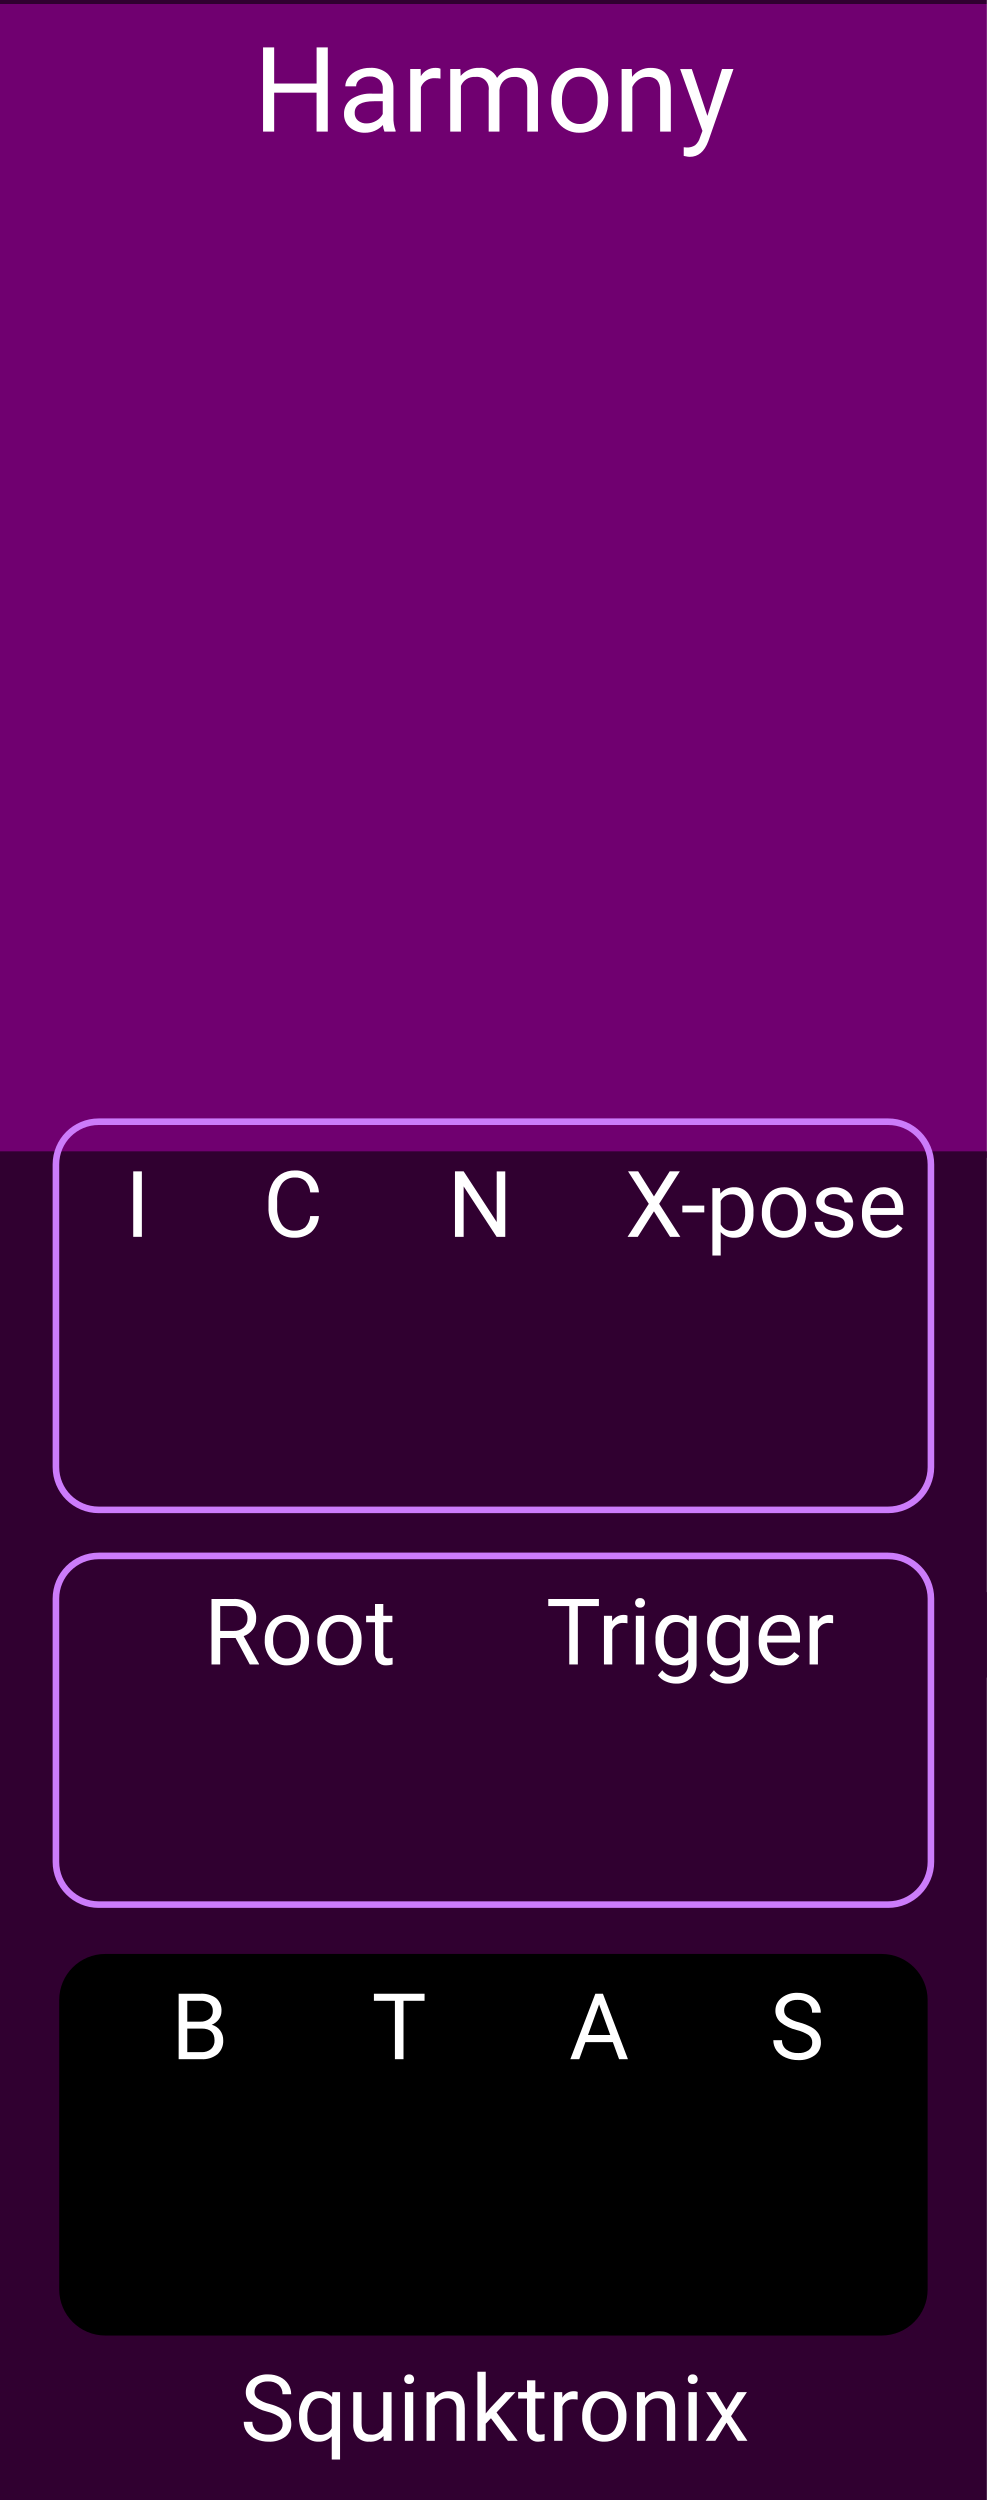
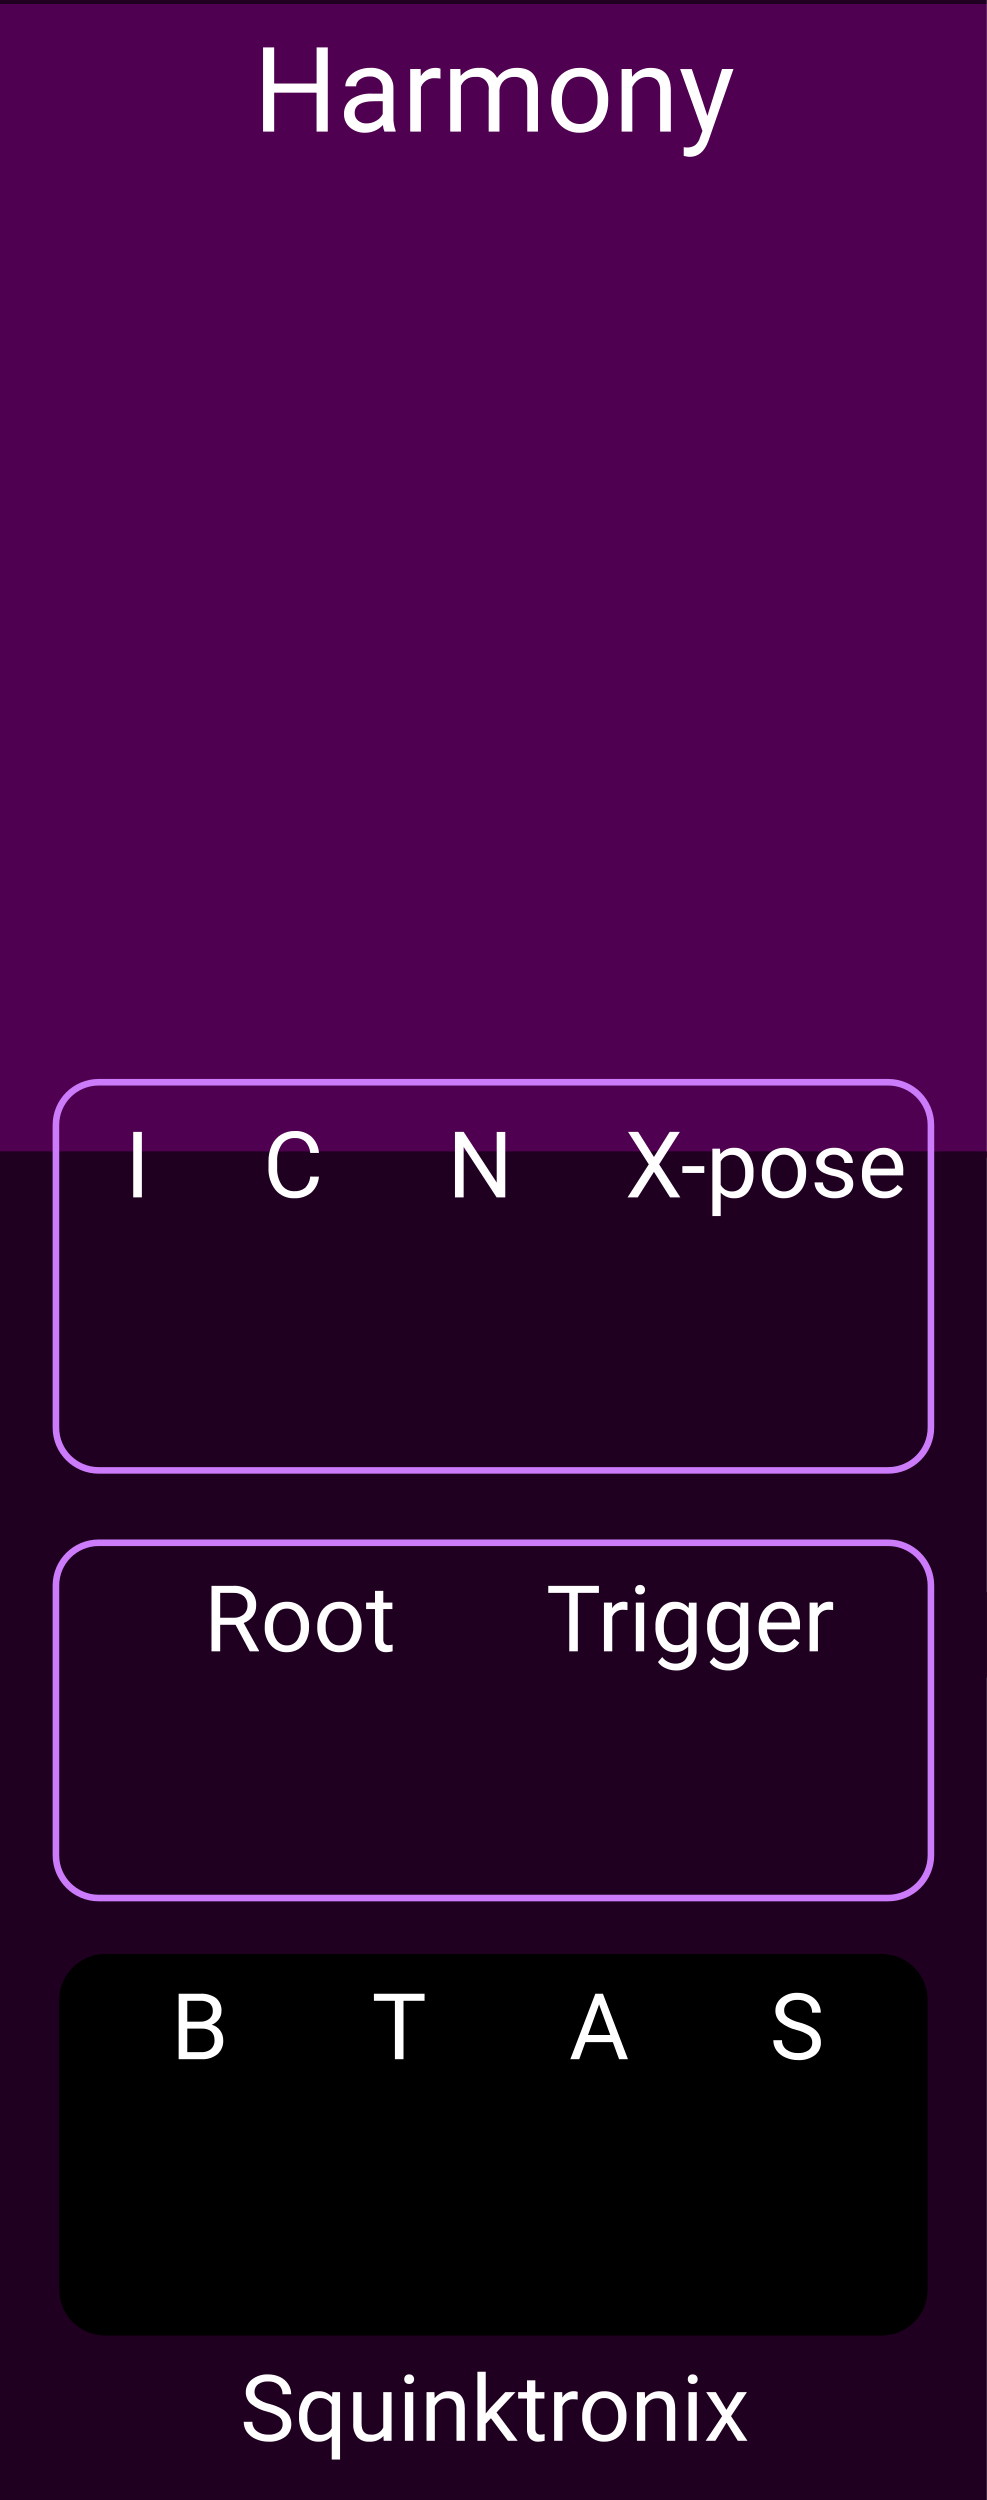
<svg xmlns="http://www.w3.org/2000/svg" width="150" height="380" viewBox="0 0 150 380">
  <defs>
    <linearGradient id="linear-gradient" x1="50%" x2="50%" y1="100%" y2="0%" gradientUnits="objectBoundingBox">
-       <stop offset="100" stop-color="#700070" />
-       <stop offset="0" stop-color="#300030" />
+       <stop offset="100" stop-color="#500050" />
+       <stop offset="0" stop-color="#200020" />
    </linearGradient>
    <linearGradient id="linear-gradient-2" x1="50%" x2="50%" y1="100%" y2="0%" gradientUnits="objectBoundingBox">
-       <stop offset="100" stop-color="#300030" />
-       <stop offset="0" stop-color="#700070" />
+       <stop offset="100" stop-color="#200020" />
+       <stop offset="0" stop-color="#500050" />
    </linearGradient>
    <clipPath id="clip-harmony">
      <rect width="150" height="380" />
    </clipPath>
  </defs>
  <g id="harmony" clip-path="url(#clip-harmony)">
    <g id="background" transform="translate(0 -3)">
      <rect id="Rectangle_1" data-name="Rectangle 1" width="150" height="176" transform="translate(0 3)" fill="url(#linear-gradient)" />
-       <rect id="Rectangle_2" data-name="Rectangle 2" width="150" height="80" transform="translate(0 178)" fill="#300030" />
+       <rect id="Rectangle_2" data-name="Rectangle 2" width="150" height="80" transform="translate(0 178)" fill="#200020" />
      <rect id="Rectangle_20" data-name="Rectangle 20" width="150" height="138" transform="translate(0 245)" fill="url(#linear-gradient-2)" />
    </g>
-     <path id="Path_31" data-name="Path 31" d="M11.32,0h-1.7V-5.915H3.173V0H1.485V-12.8H3.173v5.5H9.624v-5.5h1.7Zm8.613,0a3.416,3.416,0,0,1-.229-1A3.628,3.628,0,0,1,17,.176a3.357,3.357,0,0,1-2.307-.8,2.573,2.573,0,0,1-.9-2.017,2.688,2.688,0,0,1,1.129-2.307A5.325,5.325,0,0,1,18.1-5.766h1.582v-.747a1.826,1.826,0,0,0-.51-1.358,2.049,2.049,0,0,0-1.5-.505,2.371,2.371,0,0,0-1.459.439,1.3,1.3,0,0,0-.589,1.063H13.983a2.244,2.244,0,0,1,.505-1.375A3.449,3.449,0,0,1,15.86-9.3a4.613,4.613,0,0,1,1.9-.387,3.759,3.759,0,0,1,2.575.822A2.964,2.964,0,0,1,21.3-6.6v4.377a5.351,5.351,0,0,0,.334,2.083V0Zm-2.7-1.239a2.858,2.858,0,0,0,1.45-.4,2.392,2.392,0,0,0,.993-1.028V-4.614H18.4q-2.988,0-2.988,1.749a1.48,1.48,0,0,0,.51,1.2A1.959,1.959,0,0,0,17.235-1.239ZM28.45-8.051a4.873,4.873,0,0,0-.8-.062A2.143,2.143,0,0,0,25.479-6.75V0H23.854V-9.51h1.582l.026,1.1a2.532,2.532,0,0,1,2.268-1.274,1.661,1.661,0,0,1,.721.123ZM31.474-9.51l.044,1.055a3.512,3.512,0,0,1,2.821-1.23,2.719,2.719,0,0,1,2.716,1.529A3.6,3.6,0,0,1,38.29-9.264a3.647,3.647,0,0,1,1.8-.422q3.129,0,3.182,3.313V0H41.643V-6.275A2.184,2.184,0,0,0,41.177-7.8a2.051,2.051,0,0,0-1.564-.505,2.156,2.156,0,0,0-1.5.541,2.193,2.193,0,0,0-.694,1.455V0H35.78V-6.231a1.814,1.814,0,0,0-2.03-2.074,2.175,2.175,0,0,0-2.188,1.362V0H29.936V-9.51ZM45.29-4.843a5.617,5.617,0,0,1,.549-2.514,4.1,4.1,0,0,1,1.529-1.723,4.163,4.163,0,0,1,2.237-.606,4.01,4.01,0,0,1,3.142,1.345,5.174,5.174,0,0,1,1.2,3.577v.114a5.666,5.666,0,0,1-.532,2.492A4.038,4.038,0,0,1,51.9-.439a4.211,4.211,0,0,1-2.272.615A4,4,0,0,1,46.49-1.169a5.147,5.147,0,0,1-1.2-3.56Zm1.635.193a4.068,4.068,0,0,0,.734,2.54,2.349,2.349,0,0,0,1.964.958,2.335,2.335,0,0,0,1.969-.971,4.449,4.449,0,0,0,.729-2.72,4.061,4.061,0,0,0-.743-2.536,2.361,2.361,0,0,0-1.973-.971,2.335,2.335,0,0,0-1.942.958A4.416,4.416,0,0,0,46.925-4.649Zm10.6-4.86.053,1.2a3.465,3.465,0,0,1,2.848-1.371q3.015,0,3.041,3.4V0H61.84V-6.293a2.189,2.189,0,0,0-.47-1.521,1.884,1.884,0,0,0-1.437-.492,2.347,2.347,0,0,0-1.389.422,2.865,2.865,0,0,0-.932,1.107V0H55.986V-9.51Zm11.5,7.128L71.244-9.51h1.74L69.161,1.468q-.888,2.373-2.821,2.373l-.308-.026L65.426,3.7V2.382l.439.035a2.164,2.164,0,0,0,1.288-.334,2.417,2.417,0,0,0,.76-1.222l.36-.967-3.393-9.4h1.775Z" transform="translate(38.5 20)" fill="#fff" />
-     <path id="Path_30" data-name="Path 30" d="M4.088-4.437A6.172,6.172,0,0,1,1.63-5.629,2.279,2.279,0,0,1,.861-7.376,2.408,2.408,0,0,1,1.8-9.321a3.736,3.736,0,0,1,2.444-.769,4.078,4.078,0,0,1,1.829.4A3.007,3.007,0,0,1,7.318-8.6a2.8,2.8,0,0,1,.441,1.524H6.439A1.82,1.82,0,0,0,5.865-8.5a2.335,2.335,0,0,0-1.62-.518,2.391,2.391,0,0,0-1.514.428A1.428,1.428,0,0,0,2.188-7.4,1.285,1.285,0,0,0,2.7-6.37,5.062,5.062,0,0,0,4.46-5.6,8.152,8.152,0,0,1,6.4-4.83a2.946,2.946,0,0,1,1.039.981,2.5,2.5,0,0,1,.338,1.319A2.326,2.326,0,0,1,6.836-.591,4.022,4.022,0,0,1,4.313.137,4.678,4.678,0,0,1,2.4-.256,3.221,3.221,0,0,1,1.029-1.333,2.627,2.627,0,0,1,.547-2.885H1.866a1.714,1.714,0,0,0,.667,1.425,2.806,2.806,0,0,0,1.781.523A2.58,2.58,0,0,0,5.906-1.36,1.377,1.377,0,0,0,6.46-2.516a1.351,1.351,0,0,0-.513-1.131A5.911,5.911,0,0,0,4.088-4.437Zm4.867.677a4.341,4.341,0,0,1,.8-2.758A2.592,2.592,0,0,1,11.9-7.533a2.59,2.59,0,0,1,2.071.882l.055-.745h1.162V2.844H13.925V-.684a2.654,2.654,0,0,1-2.037.82A2.551,2.551,0,0,1,9.751-.906a4.438,4.438,0,0,1-.8-2.765Zm1.265.144a3.291,3.291,0,0,0,.537,2A1.707,1.707,0,0,0,12.2-.9a1.894,1.894,0,0,0,1.723-1V-5.517a1.9,1.9,0,0,0-1.709-.978,1.72,1.72,0,0,0-1.456.728A3.583,3.583,0,0,0,10.22-3.616ZM21.786-.731a2.686,2.686,0,0,1-2.167.868,2.3,2.3,0,0,1-1.8-.687,2.974,2.974,0,0,1-.625-2.034V-7.4h1.265v4.778q0,1.682,1.367,1.682a1.893,1.893,0,0,0,1.928-1.08V-7.4h1.265V0h-1.2ZM26.312,0H25.047V-7.4h1.265ZM24.944-9.358a.755.755,0,0,1,.188-.52.706.706,0,0,1,.557-.212.717.717,0,0,1,.561.212.747.747,0,0,1,.191.52.722.722,0,0,1-.191.513.73.73,0,0,1-.561.205.718.718,0,0,1-.557-.205A.73.73,0,0,1,24.944-9.358ZM29.531-7.4l.041.93a2.7,2.7,0,0,1,2.215-1.066q2.345,0,2.365,2.646V0H32.888V-4.895a1.7,1.7,0,0,0-.366-1.183A1.466,1.466,0,0,0,31.4-6.46a1.825,1.825,0,0,0-1.08.328,2.228,2.228,0,0,0-.725.861V0H28.335V-7.4Zm8.593,3.972-.793.827V0H36.066V-10.5h1.265v6.351l.677-.813,2.3-2.434H41.85l-2.878,3.09L42.185,0H40.7Zm6.747-5.763V-7.4h1.381v.978H44.871v4.593a1.027,1.027,0,0,0,.185.667.777.777,0,0,0,.629.222,3.062,3.062,0,0,0,.6-.082V0a3.688,3.688,0,0,1-.971.136,1.575,1.575,0,0,1-1.278-.513,2.2,2.2,0,0,1-.431-1.456V-6.419H42.26V-7.4h1.347V-9.187ZM51.3-6.262a3.79,3.79,0,0,0-.622-.048,1.667,1.667,0,0,0-1.688,1.06V0H47.729V-7.4h1.23l.021.854a1.969,1.969,0,0,1,1.764-.991,1.292,1.292,0,0,1,.561.1Zm.69,2.5a4.369,4.369,0,0,1,.427-1.955,3.187,3.187,0,0,1,1.189-1.34,3.238,3.238,0,0,1,1.74-.472,3.119,3.119,0,0,1,2.444,1.046,4.024,4.024,0,0,1,.933,2.782v.089a4.407,4.407,0,0,1-.414,1.938A3.14,3.14,0,0,1,57.131-.342a3.275,3.275,0,0,1-1.767.479A3.111,3.111,0,0,1,52.927-.909a4,4,0,0,1-.933-2.769Zm1.271.15a3.164,3.164,0,0,0,.571,1.976A1.827,1.827,0,0,0,55.364-.9,1.816,1.816,0,0,0,56.9-1.651a3.46,3.46,0,0,0,.567-2.116,3.159,3.159,0,0,0-.578-1.972,1.836,1.836,0,0,0-1.535-.755,1.816,1.816,0,0,0-1.511.745A3.434,3.434,0,0,0,53.266-3.616ZM61.51-7.4l.041.93a2.7,2.7,0,0,1,2.215-1.066q2.345,0,2.365,2.646V0H64.866V-4.895A1.7,1.7,0,0,0,64.5-6.077a1.466,1.466,0,0,0-1.118-.383,1.825,1.825,0,0,0-1.08.328,2.228,2.228,0,0,0-.725.861V0H60.313V-7.4Zm7.9,7.4H68.147V-7.4h1.265ZM68.045-9.358a.755.755,0,0,1,.188-.52.706.706,0,0,1,.557-.212.717.717,0,0,1,.561.212.747.747,0,0,1,.191.52.722.722,0,0,1-.191.513.73.73,0,0,1-.561.205.718.718,0,0,1-.557-.205A.73.73,0,0,1,68.045-9.358ZM73.917-4.7l1.641-2.7h1.477l-2.42,3.657L77.109,0H75.646L73.938-2.769,72.229,0h-1.47l2.5-3.739L70.834-7.4H72.3Z" transform="translate(36.5 371)" fill="#fff" />
-     <g id="Rectangle_18" data-name="Rectangle 18" transform="translate(8 170)" fill="none" stroke="#cc7cfb" stroke-width="1">
+     <path id="Path_29" data-name="Path 29" d="M11.32,0h-1.7V-5.915H3.173V0H1.485V-12.8H3.173v5.5H9.624v-5.5h1.7Zm8.613,0a3.416,3.416,0,0,1-.229-1A3.628,3.628,0,0,1,17,.176a3.357,3.357,0,0,1-2.307-.8,2.573,2.573,0,0,1-.9-2.017,2.688,2.688,0,0,1,1.129-2.307A5.325,5.325,0,0,1,18.1-5.766h1.582v-.747a1.826,1.826,0,0,0-.51-1.358,2.049,2.049,0,0,0-1.5-.505,2.371,2.371,0,0,0-1.459.439,1.3,1.3,0,0,0-.589,1.063H13.983a2.244,2.244,0,0,1,.505-1.375A3.449,3.449,0,0,1,15.86-9.3a4.613,4.613,0,0,1,1.9-.387,3.759,3.759,0,0,1,2.575.822A2.964,2.964,0,0,1,21.3-6.6v4.377a5.351,5.351,0,0,0,.334,2.083V0Zm-2.7-1.239a2.858,2.858,0,0,0,1.45-.4,2.392,2.392,0,0,0,.993-1.028V-4.614H18.4q-2.988,0-2.988,1.749a1.48,1.48,0,0,0,.51,1.2A1.959,1.959,0,0,0,17.235-1.239ZM28.45-8.051a4.873,4.873,0,0,0-.8-.062A2.143,2.143,0,0,0,25.479-6.75V0H23.854V-9.51h1.582l.026,1.1a2.532,2.532,0,0,1,2.268-1.274,1.661,1.661,0,0,1,.721.123ZM31.474-9.51l.044,1.055a3.512,3.512,0,0,1,2.821-1.23,2.719,2.719,0,0,1,2.716,1.529A3.6,3.6,0,0,1,38.29-9.264a3.647,3.647,0,0,1,1.8-.422q3.129,0,3.182,3.313V0H41.643V-6.275A2.184,2.184,0,0,0,41.177-7.8a2.051,2.051,0,0,0-1.564-.505,2.156,2.156,0,0,0-1.5.541,2.193,2.193,0,0,0-.694,1.455V0H35.78V-6.231a1.814,1.814,0,0,0-2.03-2.074,2.175,2.175,0,0,0-2.188,1.362V0H29.936V-9.51ZM45.29-4.843a5.617,5.617,0,0,1,.549-2.514,4.1,4.1,0,0,1,1.529-1.723,4.163,4.163,0,0,1,2.237-.606,4.01,4.01,0,0,1,3.142,1.345,5.174,5.174,0,0,1,1.2,3.577v.114a5.666,5.666,0,0,1-.532,2.492A4.038,4.038,0,0,1,51.9-.439a4.211,4.211,0,0,1-2.272.615A4,4,0,0,1,46.49-1.169a5.147,5.147,0,0,1-1.2-3.56Zm1.635.193a4.068,4.068,0,0,0,.734,2.54,2.349,2.349,0,0,0,1.964.958,2.335,2.335,0,0,0,1.969-.971,4.449,4.449,0,0,0,.729-2.72,4.061,4.061,0,0,0-.743-2.536,2.361,2.361,0,0,0-1.973-.971,2.335,2.335,0,0,0-1.942.958A4.416,4.416,0,0,0,46.925-4.649Zm10.6-4.86.053,1.2a3.465,3.465,0,0,1,2.848-1.371q3.015,0,3.041,3.4V0H61.84V-6.293a2.189,2.189,0,0,0-.47-1.521,1.884,1.884,0,0,0-1.437-.492,2.347,2.347,0,0,0-1.389.422,2.865,2.865,0,0,0-.932,1.107V0H55.986V-9.51Zm11.5,7.128L71.244-9.51h1.74L69.161,1.468q-.888,2.373-2.821,2.373l-.308-.026L65.426,3.7V2.382l.439.035a2.164,2.164,0,0,0,1.288-.334,2.417,2.417,0,0,0,.76-1.222l.36-.967-3.393-9.4h1.775Z" transform="translate(38.5 20)" fill="#fff" />
+     <path id="Path_28" data-name="Path 28" d="M4.088-4.437A6.172,6.172,0,0,1,1.63-5.629,2.279,2.279,0,0,1,.861-7.376,2.408,2.408,0,0,1,1.8-9.321a3.736,3.736,0,0,1,2.444-.769,4.078,4.078,0,0,1,1.829.4A3.007,3.007,0,0,1,7.318-8.6a2.8,2.8,0,0,1,.441,1.524H6.439A1.82,1.82,0,0,0,5.865-8.5a2.335,2.335,0,0,0-1.62-.518,2.391,2.391,0,0,0-1.514.428A1.428,1.428,0,0,0,2.188-7.4,1.285,1.285,0,0,0,2.7-6.37,5.062,5.062,0,0,0,4.46-5.6,8.152,8.152,0,0,1,6.4-4.83a2.946,2.946,0,0,1,1.039.981,2.5,2.5,0,0,1,.338,1.319A2.326,2.326,0,0,1,6.836-.591,4.022,4.022,0,0,1,4.313.137,4.678,4.678,0,0,1,2.4-.256,3.221,3.221,0,0,1,1.029-1.333,2.627,2.627,0,0,1,.547-2.885H1.866a1.714,1.714,0,0,0,.667,1.425,2.806,2.806,0,0,0,1.781.523A2.58,2.58,0,0,0,5.906-1.36,1.377,1.377,0,0,0,6.46-2.516a1.351,1.351,0,0,0-.513-1.131A5.911,5.911,0,0,0,4.088-4.437Zm4.867.677a4.341,4.341,0,0,1,.8-2.758A2.592,2.592,0,0,1,11.9-7.533a2.59,2.59,0,0,1,2.071.882l.055-.745h1.162V2.844H13.925V-.684a2.654,2.654,0,0,1-2.037.82A2.551,2.551,0,0,1,9.751-.906a4.438,4.438,0,0,1-.8-2.765Zm1.265.144a3.291,3.291,0,0,0,.537,2A1.707,1.707,0,0,0,12.2-.9a1.894,1.894,0,0,0,1.723-1V-5.517a1.9,1.9,0,0,0-1.709-.978,1.72,1.72,0,0,0-1.456.728A3.583,3.583,0,0,0,10.22-3.616ZM21.786-.731a2.686,2.686,0,0,1-2.167.868,2.3,2.3,0,0,1-1.8-.687,2.974,2.974,0,0,1-.625-2.034V-7.4h1.265v4.778q0,1.682,1.367,1.682a1.893,1.893,0,0,0,1.928-1.08V-7.4h1.265V0h-1.2ZM26.312,0H25.047V-7.4h1.265ZM24.944-9.358a.755.755,0,0,1,.188-.52.706.706,0,0,1,.557-.212.717.717,0,0,1,.561.212.747.747,0,0,1,.191.52.722.722,0,0,1-.191.513.73.73,0,0,1-.561.205.718.718,0,0,1-.557-.205A.73.73,0,0,1,24.944-9.358ZM29.531-7.4l.041.93a2.7,2.7,0,0,1,2.215-1.066q2.345,0,2.365,2.646V0H32.888V-4.895a1.7,1.7,0,0,0-.366-1.183A1.466,1.466,0,0,0,31.4-6.46a1.825,1.825,0,0,0-1.08.328,2.228,2.228,0,0,0-.725.861V0H28.335V-7.4Zm8.593,3.972-.793.827V0H36.066V-10.5h1.265v6.351l.677-.813,2.3-2.434H41.85l-2.878,3.09L42.185,0H40.7Zm6.747-5.763V-7.4h1.381v.978H44.871v4.593a1.027,1.027,0,0,0,.185.667.777.777,0,0,0,.629.222,3.062,3.062,0,0,0,.6-.082V0a3.688,3.688,0,0,1-.971.136,1.575,1.575,0,0,1-1.278-.513,2.2,2.2,0,0,1-.431-1.456V-6.419H42.26V-7.4h1.347V-9.187ZM51.3-6.262a3.79,3.79,0,0,0-.622-.048,1.667,1.667,0,0,0-1.688,1.06V0H47.729V-7.4h1.23l.021.854a1.969,1.969,0,0,1,1.764-.991,1.292,1.292,0,0,1,.561.1Zm.69,2.5a4.369,4.369,0,0,1,.427-1.955,3.187,3.187,0,0,1,1.189-1.34,3.238,3.238,0,0,1,1.74-.472,3.119,3.119,0,0,1,2.444,1.046,4.024,4.024,0,0,1,.933,2.782v.089a4.407,4.407,0,0,1-.414,1.938A3.14,3.14,0,0,1,57.131-.342a3.275,3.275,0,0,1-1.767.479A3.111,3.111,0,0,1,52.927-.909a4,4,0,0,1-.933-2.769Zm1.271.15a3.164,3.164,0,0,0,.571,1.976A1.827,1.827,0,0,0,55.364-.9,1.816,1.816,0,0,0,56.9-1.651a3.46,3.46,0,0,0,.567-2.116,3.159,3.159,0,0,0-.578-1.972,1.836,1.836,0,0,0-1.535-.755,1.816,1.816,0,0,0-1.511.745A3.434,3.434,0,0,0,53.266-3.616ZM61.51-7.4l.041.93a2.7,2.7,0,0,1,2.215-1.066q2.345,0,2.365,2.646V0H64.866V-4.895A1.7,1.7,0,0,0,64.5-6.077a1.466,1.466,0,0,0-1.118-.383,1.825,1.825,0,0,0-1.08.328,2.228,2.228,0,0,0-.725.861V0H60.313V-7.4Zm7.9,7.4H68.147V-7.4h1.265ZM68.045-9.358a.755.755,0,0,1,.188-.52.706.706,0,0,1,.557-.212.717.717,0,0,1,.561.212.747.747,0,0,1,.191.52.722.722,0,0,1-.191.513.73.73,0,0,1-.561.205.718.718,0,0,1-.557-.205A.73.73,0,0,1,68.045-9.358ZM73.917-4.7l1.641-2.7h1.477l-2.42,3.657L77.109,0H75.646L73.938-2.769,72.229,0h-1.47l2.5-3.739L70.834-7.4H72.3Z" transform="translate(36.5 371)" fill="#fff" />
+     <g id="Rectangle_18" data-name="Rectangle 18" transform="translate(8 164)" fill="none" stroke="#cc7cfb" stroke-width="1">
      <rect width="134" height="60" rx="7" stroke="none" />
      <rect x="0.5" y="0.5" width="133" height="59" rx="6.5" fill="none" />
    </g>
-     <path id="Path_29" data-name="Path 29" d="M4.4-6.139,6.788-9.953H8.333L5.188-5.018,8.408,0H6.85L4.4-3.883,1.941,0H.39L3.616-5.018.465-9.953H2Zm7.649,2.427H8.716V-4.744h3.336Zm7.479.1A4.429,4.429,0,0,1,18.758-.9,2.476,2.476,0,0,1,16.666.137a2.713,2.713,0,0,1-2.119-.854V2.844H13.282V-7.4h1.155l.062.82a2.605,2.605,0,0,1,2.146-.957,2.522,2.522,0,0,1,2.109,1,4.477,4.477,0,0,1,.776,2.8ZM18.266-3.76a3.268,3.268,0,0,0-.533-1.976A1.718,1.718,0,0,0,16.27-6.46a1.859,1.859,0,0,0-1.723,1.019v3.534A1.863,1.863,0,0,0,16.283-.9a1.71,1.71,0,0,0,1.446-.721A3.567,3.567,0,0,0,18.266-3.76ZM20.8-3.767a4.369,4.369,0,0,1,.427-1.955,3.187,3.187,0,0,1,1.189-1.34,3.238,3.238,0,0,1,1.74-.472A3.119,3.119,0,0,1,26.6-6.487a4.024,4.024,0,0,1,.933,2.782v.089a4.407,4.407,0,0,1-.414,1.938A3.14,3.14,0,0,1,25.939-.342a3.275,3.275,0,0,1-1.767.479A3.111,3.111,0,0,1,21.735-.909,4,4,0,0,1,20.8-3.678Zm1.271.15a3.164,3.164,0,0,0,.571,1.976A1.827,1.827,0,0,0,24.172-.9,1.816,1.816,0,0,0,25.7-1.651a3.46,3.46,0,0,0,.567-2.116,3.159,3.159,0,0,0-.578-1.972,1.836,1.836,0,0,0-1.535-.755,1.816,1.816,0,0,0-1.511.745A3.434,3.434,0,0,0,22.073-3.616ZM33.428-1.962a.931.931,0,0,0-.386-.8,3.718,3.718,0,0,0-1.347-.489,6.367,6.367,0,0,1-1.524-.492,2.169,2.169,0,0,1-.834-.684,1.635,1.635,0,0,1-.27-.943A1.919,1.919,0,0,1,29.835-6.9,3,3,0,0,1,31.8-7.533a3.091,3.091,0,0,1,2.041.649,2.063,2.063,0,0,1,.783,1.661H33.353a1.142,1.142,0,0,0-.441-.9A1.652,1.652,0,0,0,31.8-6.494a1.729,1.729,0,0,0-1.08.3.947.947,0,0,0-.39.786.767.767,0,0,0,.362.69A4.458,4.458,0,0,0,32-4.272a6.821,6.821,0,0,1,1.535.506,2.239,2.239,0,0,1,.872.708,1.74,1.74,0,0,1,.284,1.008A1.893,1.893,0,0,1,33.9-.461a3.326,3.326,0,0,1-2.058.6A3.725,3.725,0,0,1,30.27-.178a2.557,2.557,0,0,1-1.07-.878,2.117,2.117,0,0,1-.386-1.22h1.265a1.309,1.309,0,0,0,.509,1.008A1.976,1.976,0,0,0,31.842-.9a2.039,2.039,0,0,0,1.152-.291A.893.893,0,0,0,33.428-1.962Zm5.981,2.1a3.232,3.232,0,0,1-2.447-.988,3.666,3.666,0,0,1-.943-2.642v-.232a4.438,4.438,0,0,1,.42-1.965,3.28,3.28,0,0,1,1.176-1.354,2.956,2.956,0,0,1,1.637-.489,2.77,2.77,0,0,1,2.242.95,4.114,4.114,0,0,1,.8,2.721v.526H37.283a2.629,2.629,0,0,0,.639,1.767A2.009,2.009,0,0,0,39.478-.9a2.2,2.2,0,0,0,1.135-.273,2.851,2.851,0,0,0,.813-.725l.772.6A3.106,3.106,0,0,1,39.409.137Zm-.157-6.631a1.687,1.687,0,0,0-1.285.557,2.708,2.708,0,0,0-.643,1.562h3.705v-.1a2.409,2.409,0,0,0-.52-1.494A1.588,1.588,0,0,0,39.252-6.494Z" transform="translate(95 188)" fill="#fff" />
+     <path id="Path_27" data-name="Path 27" d="M4.4-6.139,6.788-9.953H8.333L5.188-5.018,8.408,0H6.85L4.4-3.883,1.941,0H.39L3.616-5.018.465-9.953H2Zm7.649,2.427H8.716V-4.744h3.336Zm7.479.1A4.429,4.429,0,0,1,18.758-.9,2.476,2.476,0,0,1,16.666.137a2.713,2.713,0,0,1-2.119-.854V2.844H13.282V-7.4h1.155l.062.82a2.605,2.605,0,0,1,2.146-.957,2.522,2.522,0,0,1,2.109,1,4.477,4.477,0,0,1,.776,2.8ZM18.266-3.76a3.268,3.268,0,0,0-.533-1.976A1.718,1.718,0,0,0,16.27-6.46a1.859,1.859,0,0,0-1.723,1.019v3.534A1.863,1.863,0,0,0,16.283-.9a1.71,1.71,0,0,0,1.446-.721A3.567,3.567,0,0,0,18.266-3.76ZM20.8-3.767a4.369,4.369,0,0,1,.427-1.955,3.187,3.187,0,0,1,1.189-1.34,3.238,3.238,0,0,1,1.74-.472A3.119,3.119,0,0,1,26.6-6.487a4.024,4.024,0,0,1,.933,2.782v.089a4.407,4.407,0,0,1-.414,1.938A3.14,3.14,0,0,1,25.939-.342a3.275,3.275,0,0,1-1.767.479A3.111,3.111,0,0,1,21.735-.909,4,4,0,0,1,20.8-3.678Zm1.271.15a3.164,3.164,0,0,0,.571,1.976A1.827,1.827,0,0,0,24.172-.9,1.816,1.816,0,0,0,25.7-1.651a3.46,3.46,0,0,0,.567-2.116,3.159,3.159,0,0,0-.578-1.972,1.836,1.836,0,0,0-1.535-.755,1.816,1.816,0,0,0-1.511.745A3.434,3.434,0,0,0,22.073-3.616ZM33.428-1.962a.931.931,0,0,0-.386-.8,3.718,3.718,0,0,0-1.347-.489,6.367,6.367,0,0,1-1.524-.492,2.169,2.169,0,0,1-.834-.684,1.635,1.635,0,0,1-.27-.943A1.919,1.919,0,0,1,29.835-6.9,3,3,0,0,1,31.8-7.533a3.091,3.091,0,0,1,2.041.649,2.063,2.063,0,0,1,.783,1.661H33.353a1.142,1.142,0,0,0-.441-.9A1.652,1.652,0,0,0,31.8-6.494a1.729,1.729,0,0,0-1.08.3.947.947,0,0,0-.39.786.767.767,0,0,0,.362.69A4.458,4.458,0,0,0,32-4.272a6.821,6.821,0,0,1,1.535.506,2.239,2.239,0,0,1,.872.708,1.74,1.74,0,0,1,.284,1.008A1.893,1.893,0,0,1,33.9-.461a3.326,3.326,0,0,1-2.058.6A3.725,3.725,0,0,1,30.27-.178a2.557,2.557,0,0,1-1.07-.878,2.117,2.117,0,0,1-.386-1.22h1.265a1.309,1.309,0,0,0,.509,1.008A1.976,1.976,0,0,0,31.842-.9a2.039,2.039,0,0,0,1.152-.291A.893.893,0,0,0,33.428-1.962Zm5.981,2.1a3.232,3.232,0,0,1-2.447-.988,3.666,3.666,0,0,1-.943-2.642v-.232a4.438,4.438,0,0,1,.42-1.965,3.28,3.28,0,0,1,1.176-1.354,2.956,2.956,0,0,1,1.637-.489,2.77,2.77,0,0,1,2.242.95,4.114,4.114,0,0,1,.8,2.721v.526H37.283a2.629,2.629,0,0,0,.639,1.767A2.009,2.009,0,0,0,39.478-.9a2.2,2.2,0,0,0,1.135-.273,2.851,2.851,0,0,0,.813-.725l.772.6A3.106,3.106,0,0,1,39.409.137Zm-.157-6.631a1.687,1.687,0,0,0-1.285.557,2.708,2.708,0,0,0-.643,1.562h3.705v-.1a2.409,2.409,0,0,0-.52-1.494A1.588,1.588,0,0,0,39.252-6.494Z" transform="translate(95 182)" fill="#fff" />
    <rect id="inner-output-rect" width="132" height="58" rx="7" transform="translate(9 297)" />
-     <path id="Path_28" data-name="Path 28" d="M4.088-4.437A6.172,6.172,0,0,1,1.63-5.629,2.279,2.279,0,0,1,.861-7.376,2.408,2.408,0,0,1,1.8-9.321a3.736,3.736,0,0,1,2.444-.769,4.078,4.078,0,0,1,1.829.4A3.007,3.007,0,0,1,7.318-8.6a2.8,2.8,0,0,1,.441,1.524H6.439A1.82,1.82,0,0,0,5.865-8.5a2.335,2.335,0,0,0-1.62-.518,2.391,2.391,0,0,0-1.514.428A1.428,1.428,0,0,0,2.188-7.4,1.285,1.285,0,0,0,2.7-6.37,5.062,5.062,0,0,0,4.46-5.6,8.152,8.152,0,0,1,6.4-4.83a2.946,2.946,0,0,1,1.039.981,2.5,2.5,0,0,1,.338,1.319A2.326,2.326,0,0,1,6.836-.591,4.022,4.022,0,0,1,4.313.137,4.678,4.678,0,0,1,2.4-.256,3.221,3.221,0,0,1,1.029-1.333,2.627,2.627,0,0,1,.547-2.885H1.866a1.714,1.714,0,0,0,.667,1.425,2.806,2.806,0,0,0,1.781.523A2.58,2.58,0,0,0,5.906-1.36,1.377,1.377,0,0,0,6.46-2.516a1.351,1.351,0,0,0-.513-1.131A5.911,5.911,0,0,0,4.088-4.437Z" transform="translate(117 313)" fill="#fff" />
-     <path id="Path_27" data-name="Path 27" d="M6.651-2.6H2.481L1.545,0H.191l3.8-9.953H5.141L8.948,0H7.6ZM2.878-3.678H6.262l-1.7-4.655Z" transform="translate(86.5 313)" fill="#fff" />
-     <path id="Path_26" data-name="Path 26" d="M8.032-8.88h-3.2V0H3.527V-8.88H.335V-9.953h7.7Z" transform="translate(56.5 313)" fill="#fff" />
-     <path id="Path_25" data-name="Path 25" d="M1.155,0V-9.953H4.409a3.777,3.777,0,0,1,2.437.67A2.414,2.414,0,0,1,7.663-7.3a2.022,2.022,0,0,1-.4,1.234,2.57,2.57,0,0,1-1.08.831,2.308,2.308,0,0,1,1.275.858A2.462,2.462,0,0,1,7.93-2.871,2.662,2.662,0,0,1,7.062-.766,3.59,3.59,0,0,1,4.607,0ZM2.468-4.655v3.582H4.635a2.087,2.087,0,0,0,1.446-.475,1.669,1.669,0,0,0,.53-1.309q0-1.8-1.955-1.8Zm0-1.053H4.45A2.078,2.078,0,0,0,5.828-6.14a1.447,1.447,0,0,0,.516-1.171,1.423,1.423,0,0,0-.479-1.2A2.35,2.35,0,0,0,4.409-8.88H2.468Z" transform="translate(26 313)" fill="#fff" />
-     <g id="Rectangle_21" data-name="Rectangle 21" transform="translate(8 236)" fill="none" stroke="#cc7cfb" stroke-width="1">
-       <rect width="134" height="54" rx="7" stroke="none" />
-       <rect x="0.5" y="0.5" width="133" height="53" rx="6.5" fill="none" />
+     <path id="Path_26" data-name="Path 26" d="M4.088-4.437A6.172,6.172,0,0,1,1.63-5.629,2.279,2.279,0,0,1,.861-7.376,2.408,2.408,0,0,1,1.8-9.321a3.736,3.736,0,0,1,2.444-.769,4.078,4.078,0,0,1,1.829.4A3.007,3.007,0,0,1,7.318-8.6a2.8,2.8,0,0,1,.441,1.524H6.439A1.82,1.82,0,0,0,5.865-8.5a2.335,2.335,0,0,0-1.62-.518,2.391,2.391,0,0,0-1.514.428A1.428,1.428,0,0,0,2.188-7.4,1.285,1.285,0,0,0,2.7-6.37,5.062,5.062,0,0,0,4.46-5.6,8.152,8.152,0,0,1,6.4-4.83a2.946,2.946,0,0,1,1.039.981,2.5,2.5,0,0,1,.338,1.319A2.326,2.326,0,0,1,6.836-.591,4.022,4.022,0,0,1,4.313.137,4.678,4.678,0,0,1,2.4-.256,3.221,3.221,0,0,1,1.029-1.333,2.627,2.627,0,0,1,.547-2.885H1.866a1.714,1.714,0,0,0,.667,1.425,2.806,2.806,0,0,0,1.781.523A2.58,2.58,0,0,0,5.906-1.36,1.377,1.377,0,0,0,6.46-2.516a1.351,1.351,0,0,0-.513-1.131A5.911,5.911,0,0,0,4.088-4.437Z" transform="translate(117 313)" fill="#fff" />
+     <path id="Path_25" data-name="Path 25" d="M6.651-2.6H2.481L1.545,0H.191l3.8-9.953H5.141L8.948,0H7.6ZM2.878-3.678H6.262l-1.7-4.655Z" transform="translate(86.5 313)" fill="#fff" />
+     <path id="Path_24" data-name="Path 24" d="M8.032-8.88h-3.2V0H3.527V-8.88H.335V-9.953h7.7Z" transform="translate(56.5 313)" fill="#fff" />
+     <path id="Path_23" data-name="Path 23" d="M1.155,0V-9.953H4.409a3.777,3.777,0,0,1,2.437.67A2.414,2.414,0,0,1,7.663-7.3a2.022,2.022,0,0,1-.4,1.234,2.57,2.57,0,0,1-1.08.831,2.308,2.308,0,0,1,1.275.858A2.462,2.462,0,0,1,7.93-2.871,2.662,2.662,0,0,1,7.062-.766,3.59,3.59,0,0,1,4.607,0ZM2.468-4.655v3.582H4.635a2.087,2.087,0,0,0,1.446-.475,1.669,1.669,0,0,0,.53-1.309q0-1.8-1.955-1.8Zm0-1.053H4.45A2.078,2.078,0,0,0,5.828-6.14a1.447,1.447,0,0,0,.516-1.171,1.423,1.423,0,0,0-.479-1.2A2.35,2.35,0,0,0,4.409-8.88H2.468Z" transform="translate(26 313)" fill="#fff" />
+     <g id="Rectangle_21" data-name="Rectangle 21" transform="translate(8 234)" fill="none" stroke="#cc7cfb" stroke-width="1">
+       <rect width="134" height="55" rx="7" stroke="none" />
+       <rect x="0.5" y="0.5" width="133" height="54" rx="6.5" fill="none" />
    </g>
-     <path id="Path_24" data-name="Path 24" d="M8.032-8.88h-3.2V0H3.527V-8.88H.335V-9.953h7.7Zm4.341,2.618a3.79,3.79,0,0,0-.622-.048,1.667,1.667,0,0,0-1.688,1.06V0H8.8V-7.4h1.23l.021.854a1.969,1.969,0,0,1,1.764-.991,1.292,1.292,0,0,1,.561.1ZM14.909,0H13.645V-7.4h1.265ZM13.542-9.358a.755.755,0,0,1,.188-.52.706.706,0,0,1,.557-.212.717.717,0,0,1,.561.212.747.747,0,0,1,.191.52.722.722,0,0,1-.191.513.73.73,0,0,1-.561.205.718.718,0,0,1-.557-.205A.73.73,0,0,1,13.542-9.358Zm3.09,5.6a4.347,4.347,0,0,1,.8-2.751,2.558,2.558,0,0,1,2.119-1.022,2.544,2.544,0,0,1,2.112.957l.062-.82H22.88V-.178a3.009,3.009,0,0,1-.851,2.263,3.141,3.141,0,0,1-2.287.827,3.8,3.8,0,0,1-1.565-.342,2.7,2.7,0,0,1-1.169-.937l.656-.759a2.473,2.473,0,0,0,1.989,1,1.938,1.938,0,0,0,1.439-.52A1.986,1.986,0,0,0,21.608-.1V-.738a2.6,2.6,0,0,1-2.071.875,2.527,2.527,0,0,1-2.1-1.046A4.571,4.571,0,0,1,16.632-3.76Zm1.271.144a3.316,3.316,0,0,0,.513,1.965,1.666,1.666,0,0,0,1.436.714,1.852,1.852,0,0,0,1.757-1.087V-5.4a1.874,1.874,0,0,0-1.743-1.06,1.681,1.681,0,0,0-1.442.718A3.612,3.612,0,0,0,17.9-3.616Zm6.583-.144a4.347,4.347,0,0,1,.8-2.751,2.558,2.558,0,0,1,2.119-1.022,2.544,2.544,0,0,1,2.112.957l.062-.82h1.155V-.178a3.009,3.009,0,0,1-.851,2.263,3.141,3.141,0,0,1-2.287.827,3.8,3.8,0,0,1-1.565-.342,2.7,2.7,0,0,1-1.169-.937l.656-.759a2.473,2.473,0,0,0,1.989,1,1.938,1.938,0,0,0,1.439-.52A1.986,1.986,0,0,0,29.463-.1V-.738a2.6,2.6,0,0,1-2.071.875,2.527,2.527,0,0,1-2.1-1.046A4.571,4.571,0,0,1,24.486-3.76Zm1.271.144a3.316,3.316,0,0,0,.513,1.965,1.666,1.666,0,0,0,1.436.714,1.852,1.852,0,0,0,1.757-1.087V-5.4A1.874,1.874,0,0,0,27.72-6.46a1.681,1.681,0,0,0-1.442.718A3.612,3.612,0,0,0,25.758-3.616ZM35.711.137a3.232,3.232,0,0,1-2.447-.988,3.666,3.666,0,0,1-.943-2.642v-.232a4.438,4.438,0,0,1,.42-1.965,3.28,3.28,0,0,1,1.176-1.354,2.956,2.956,0,0,1,1.637-.489,2.77,2.77,0,0,1,2.242.95,4.114,4.114,0,0,1,.8,2.721v.526H33.585a2.629,2.629,0,0,0,.639,1.767A2.009,2.009,0,0,0,35.779-.9a2.2,2.2,0,0,0,1.135-.273,2.851,2.851,0,0,0,.813-.725l.772.6A3.106,3.106,0,0,1,35.711.137Zm-.157-6.631a1.687,1.687,0,0,0-1.285.557,2.708,2.708,0,0,0-.643,1.562h3.705v-.1a2.409,2.409,0,0,0-.52-1.494A1.588,1.588,0,0,0,35.554-6.494Zm8.08.232a3.79,3.79,0,0,0-.622-.048,1.667,1.667,0,0,0-1.688,1.06V0H40.059V-7.4h1.23l.021.854a1.969,1.969,0,0,1,1.764-.991,1.292,1.292,0,0,1,.561.1Z" transform="translate(83 253)" fill="#fff" />
-     <path id="Path_23" data-name="Path 23" d="M4.806-4.026H2.468V0H1.148V-9.953H4.443a3.9,3.9,0,0,1,2.587.766,2.755,2.755,0,0,1,.906,2.229,2.68,2.68,0,0,1-.5,1.62,3,3,0,0,1-1.4,1.032L8.374-.082V0H6.966ZM2.468-5.1H4.484A2.275,2.275,0,0,0,6.04-5.606a1.714,1.714,0,0,0,.578-1.356,1.8,1.8,0,0,0-.55-1.418,2.33,2.33,0,0,0-1.589-.5H2.468ZM9.242-3.767a4.369,4.369,0,0,1,.427-1.955,3.187,3.187,0,0,1,1.189-1.34,3.238,3.238,0,0,1,1.74-.472,3.119,3.119,0,0,1,2.444,1.046,4.024,4.024,0,0,1,.933,2.782v.089a4.407,4.407,0,0,1-.414,1.938A3.14,3.14,0,0,1,14.379-.342a3.275,3.275,0,0,1-1.767.479A3.111,3.111,0,0,1,10.175-.909a4,4,0,0,1-.933-2.769Zm1.271.15a3.164,3.164,0,0,0,.571,1.976A1.827,1.827,0,0,0,12.612-.9a1.816,1.816,0,0,0,1.531-.755,3.46,3.46,0,0,0,.567-2.116,3.159,3.159,0,0,0-.578-1.972A1.836,1.836,0,0,0,12.6-6.494a1.816,1.816,0,0,0-1.511.745A3.434,3.434,0,0,0,10.514-3.616Zm6.713-.15a4.369,4.369,0,0,1,.427-1.955,3.187,3.187,0,0,1,1.189-1.34,3.238,3.238,0,0,1,1.74-.472,3.119,3.119,0,0,1,2.444,1.046,4.024,4.024,0,0,1,.933,2.782v.089a4.407,4.407,0,0,1-.414,1.938A3.14,3.14,0,0,1,22.364-.342,3.275,3.275,0,0,1,20.6.137,3.111,3.111,0,0,1,18.16-.909a4,4,0,0,1-.933-2.769Zm1.271.15a3.164,3.164,0,0,0,.571,1.976A1.827,1.827,0,0,0,20.6-.9a1.816,1.816,0,0,0,1.531-.755A3.46,3.46,0,0,0,22.7-3.767a3.159,3.159,0,0,0-.578-1.972,1.836,1.836,0,0,0-1.535-.755,1.816,1.816,0,0,0-1.511.745A3.434,3.434,0,0,0,18.5-3.616Zm8.764-5.571V-7.4h1.381v.978H27.262v4.593a1.027,1.027,0,0,0,.185.667.777.777,0,0,0,.629.222,3.062,3.062,0,0,0,.6-.082V0a3.688,3.688,0,0,1-.971.136,1.575,1.575,0,0,1-1.278-.513A2.2,2.2,0,0,1,26-1.832V-6.419H24.65V-7.4H26V-9.187Z" transform="translate(31 253)" fill="#fff" />
-     <path id="Path_22" data-name="Path 22" d="M2.563,0H1.251V-9.953H2.563Z" transform="translate(19 188)" fill="#fff" />
-     <path id="Path_21" data-name="Path 21" d="M8.477-3.158A3.662,3.662,0,0,1,7.311-.721,3.82,3.82,0,0,1,4.7.137,3.507,3.507,0,0,1,1.876-1.128,5.088,5.088,0,0,1,.813-4.512v-.957a5.671,5.671,0,0,1,.5-2.44,3.7,3.7,0,0,1,1.4-1.617,3.911,3.911,0,0,1,2.105-.564A3.6,3.6,0,0,1,7.362-9.2,3.706,3.706,0,0,1,8.477-6.754H7.157a2.86,2.86,0,0,0-.742-1.728,2.244,2.244,0,0,0-1.6-.535,2.348,2.348,0,0,0-1.972.93,4.271,4.271,0,0,0-.714,2.648v.965A4.391,4.391,0,0,0,2.81-1.894,2.187,2.187,0,0,0,4.7-.937a2.526,2.526,0,0,0,1.678-.5,2.75,2.75,0,0,0,.776-1.726Z" transform="translate(40 188)" fill="#fff" />
-     <path id="Path_20" data-name="Path 20" d="M8.8,0H7.485L2.475-7.67V0H1.155V-9.953H2.475L7.5-2.249v-7.7H8.8Z" transform="translate(68 188)" fill="#fff" />
+     <path id="Path_22" data-name="Path 22" d="M8.032-8.88h-3.2V0H3.527V-8.88H.335V-9.953h7.7Zm4.341,2.618a3.79,3.79,0,0,0-.622-.048,1.667,1.667,0,0,0-1.688,1.06V0H8.8V-7.4h1.23l.021.854a1.969,1.969,0,0,1,1.764-.991,1.292,1.292,0,0,1,.561.1ZM14.909,0H13.645V-7.4h1.265ZM13.542-9.358a.755.755,0,0,1,.188-.52.706.706,0,0,1,.557-.212.717.717,0,0,1,.561.212.747.747,0,0,1,.191.52.722.722,0,0,1-.191.513.73.73,0,0,1-.561.205.718.718,0,0,1-.557-.205A.73.73,0,0,1,13.542-9.358Zm3.09,5.6a4.347,4.347,0,0,1,.8-2.751,2.558,2.558,0,0,1,2.119-1.022,2.544,2.544,0,0,1,2.112.957l.062-.82H22.88V-.178a3.009,3.009,0,0,1-.851,2.263,3.141,3.141,0,0,1-2.287.827,3.8,3.8,0,0,1-1.565-.342,2.7,2.7,0,0,1-1.169-.937l.656-.759a2.473,2.473,0,0,0,1.989,1,1.938,1.938,0,0,0,1.439-.52A1.986,1.986,0,0,0,21.608-.1V-.738a2.6,2.6,0,0,1-2.071.875,2.527,2.527,0,0,1-2.1-1.046A4.571,4.571,0,0,1,16.632-3.76Zm1.271.144a3.316,3.316,0,0,0,.513,1.965,1.666,1.666,0,0,0,1.436.714,1.852,1.852,0,0,0,1.757-1.087V-5.4a1.874,1.874,0,0,0-1.743-1.06,1.681,1.681,0,0,0-1.442.718A3.612,3.612,0,0,0,17.9-3.616Zm6.583-.144a4.347,4.347,0,0,1,.8-2.751,2.558,2.558,0,0,1,2.119-1.022,2.544,2.544,0,0,1,2.112.957l.062-.82h1.155V-.178a3.009,3.009,0,0,1-.851,2.263,3.141,3.141,0,0,1-2.287.827,3.8,3.8,0,0,1-1.565-.342,2.7,2.7,0,0,1-1.169-.937l.656-.759a2.473,2.473,0,0,0,1.989,1,1.938,1.938,0,0,0,1.439-.52A1.986,1.986,0,0,0,29.463-.1V-.738a2.6,2.6,0,0,1-2.071.875,2.527,2.527,0,0,1-2.1-1.046A4.571,4.571,0,0,1,24.486-3.76Zm1.271.144a3.316,3.316,0,0,0,.513,1.965,1.666,1.666,0,0,0,1.436.714,1.852,1.852,0,0,0,1.757-1.087V-5.4A1.874,1.874,0,0,0,27.72-6.46a1.681,1.681,0,0,0-1.442.718A3.612,3.612,0,0,0,25.758-3.616ZM35.711.137a3.232,3.232,0,0,1-2.447-.988,3.666,3.666,0,0,1-.943-2.642v-.232a4.438,4.438,0,0,1,.42-1.965,3.28,3.28,0,0,1,1.176-1.354,2.956,2.956,0,0,1,1.637-.489,2.77,2.77,0,0,1,2.242.95,4.114,4.114,0,0,1,.8,2.721v.526H33.585a2.629,2.629,0,0,0,.639,1.767A2.009,2.009,0,0,0,35.779-.9a2.2,2.2,0,0,0,1.135-.273,2.851,2.851,0,0,0,.813-.725l.772.6A3.106,3.106,0,0,1,35.711.137Zm-.157-6.631a1.687,1.687,0,0,0-1.285.557,2.708,2.708,0,0,0-.643,1.562h3.705v-.1a2.409,2.409,0,0,0-.52-1.494A1.588,1.588,0,0,0,35.554-6.494Zm8.08.232a3.79,3.79,0,0,0-.622-.048,1.667,1.667,0,0,0-1.688,1.06V0H40.059V-7.4h1.23l.021.854a1.969,1.969,0,0,1,1.764-.991,1.292,1.292,0,0,1,.561.1Z" transform="translate(83 251)" fill="#fff" />
+     <path id="Path_21" data-name="Path 21" d="M4.806-4.026H2.468V0H1.148V-9.953H4.443a3.9,3.9,0,0,1,2.587.766,2.755,2.755,0,0,1,.906,2.229,2.68,2.68,0,0,1-.5,1.62,3,3,0,0,1-1.4,1.032L8.374-.082V0H6.966ZM2.468-5.1H4.484A2.275,2.275,0,0,0,6.04-5.606a1.714,1.714,0,0,0,.578-1.356,1.8,1.8,0,0,0-.55-1.418,2.33,2.33,0,0,0-1.589-.5H2.468ZM9.242-3.767a4.369,4.369,0,0,1,.427-1.955,3.187,3.187,0,0,1,1.189-1.34,3.238,3.238,0,0,1,1.74-.472,3.119,3.119,0,0,1,2.444,1.046,4.024,4.024,0,0,1,.933,2.782v.089a4.407,4.407,0,0,1-.414,1.938A3.14,3.14,0,0,1,14.379-.342a3.275,3.275,0,0,1-1.767.479A3.111,3.111,0,0,1,10.175-.909a4,4,0,0,1-.933-2.769Zm1.271.15a3.164,3.164,0,0,0,.571,1.976A1.827,1.827,0,0,0,12.612-.9a1.816,1.816,0,0,0,1.531-.755,3.46,3.46,0,0,0,.567-2.116,3.159,3.159,0,0,0-.578-1.972A1.836,1.836,0,0,0,12.6-6.494a1.816,1.816,0,0,0-1.511.745A3.434,3.434,0,0,0,10.514-3.616Zm6.713-.15a4.369,4.369,0,0,1,.427-1.955,3.187,3.187,0,0,1,1.189-1.34,3.238,3.238,0,0,1,1.74-.472,3.119,3.119,0,0,1,2.444,1.046,4.024,4.024,0,0,1,.933,2.782v.089a4.407,4.407,0,0,1-.414,1.938A3.14,3.14,0,0,1,22.364-.342,3.275,3.275,0,0,1,20.6.137,3.111,3.111,0,0,1,18.16-.909a4,4,0,0,1-.933-2.769Zm1.271.15a3.164,3.164,0,0,0,.571,1.976A1.827,1.827,0,0,0,20.6-.9a1.816,1.816,0,0,0,1.531-.755A3.46,3.46,0,0,0,22.7-3.767a3.159,3.159,0,0,0-.578-1.972,1.836,1.836,0,0,0-1.535-.755,1.816,1.816,0,0,0-1.511.745A3.434,3.434,0,0,0,18.5-3.616Zm8.764-5.571V-7.4h1.381v.978H27.262v4.593a1.027,1.027,0,0,0,.185.667.777.777,0,0,0,.629.222,3.062,3.062,0,0,0,.6-.082V0a3.688,3.688,0,0,1-.971.136,1.575,1.575,0,0,1-1.278-.513A2.2,2.2,0,0,1,26-1.832V-6.419H24.65V-7.4H26V-9.187Z" transform="translate(31 251)" fill="#fff" />
+     <path id="Path_20" data-name="Path 20" d="M2.563,0H1.251V-9.953H2.563Z" transform="translate(19 182)" fill="#fff" />
+     <path id="Path_19" data-name="Path 19" d="M8.477-3.158A3.662,3.662,0,0,1,7.311-.721,3.82,3.82,0,0,1,4.7.137,3.507,3.507,0,0,1,1.876-1.128,5.088,5.088,0,0,1,.813-4.512v-.957a5.671,5.671,0,0,1,.5-2.44,3.7,3.7,0,0,1,1.4-1.617,3.911,3.911,0,0,1,2.105-.564A3.6,3.6,0,0,1,7.362-9.2,3.706,3.706,0,0,1,8.477-6.754H7.157a2.86,2.86,0,0,0-.742-1.728,2.244,2.244,0,0,0-1.6-.535,2.348,2.348,0,0,0-1.972.93,4.271,4.271,0,0,0-.714,2.648v.965A4.391,4.391,0,0,0,2.81-1.894,2.187,2.187,0,0,0,4.7-.937a2.526,2.526,0,0,0,1.678-.5,2.75,2.75,0,0,0,.776-1.726Z" transform="translate(40 182)" fill="#fff" />
+     <path id="Path_30" data-name="Path 30" d="M8.8,0H7.485L2.475-7.67V0H1.155V-9.953H2.475L7.5-2.249v-7.7H8.8Z" transform="translate(68 182)" fill="#fff" />
  </g>
</svg>
